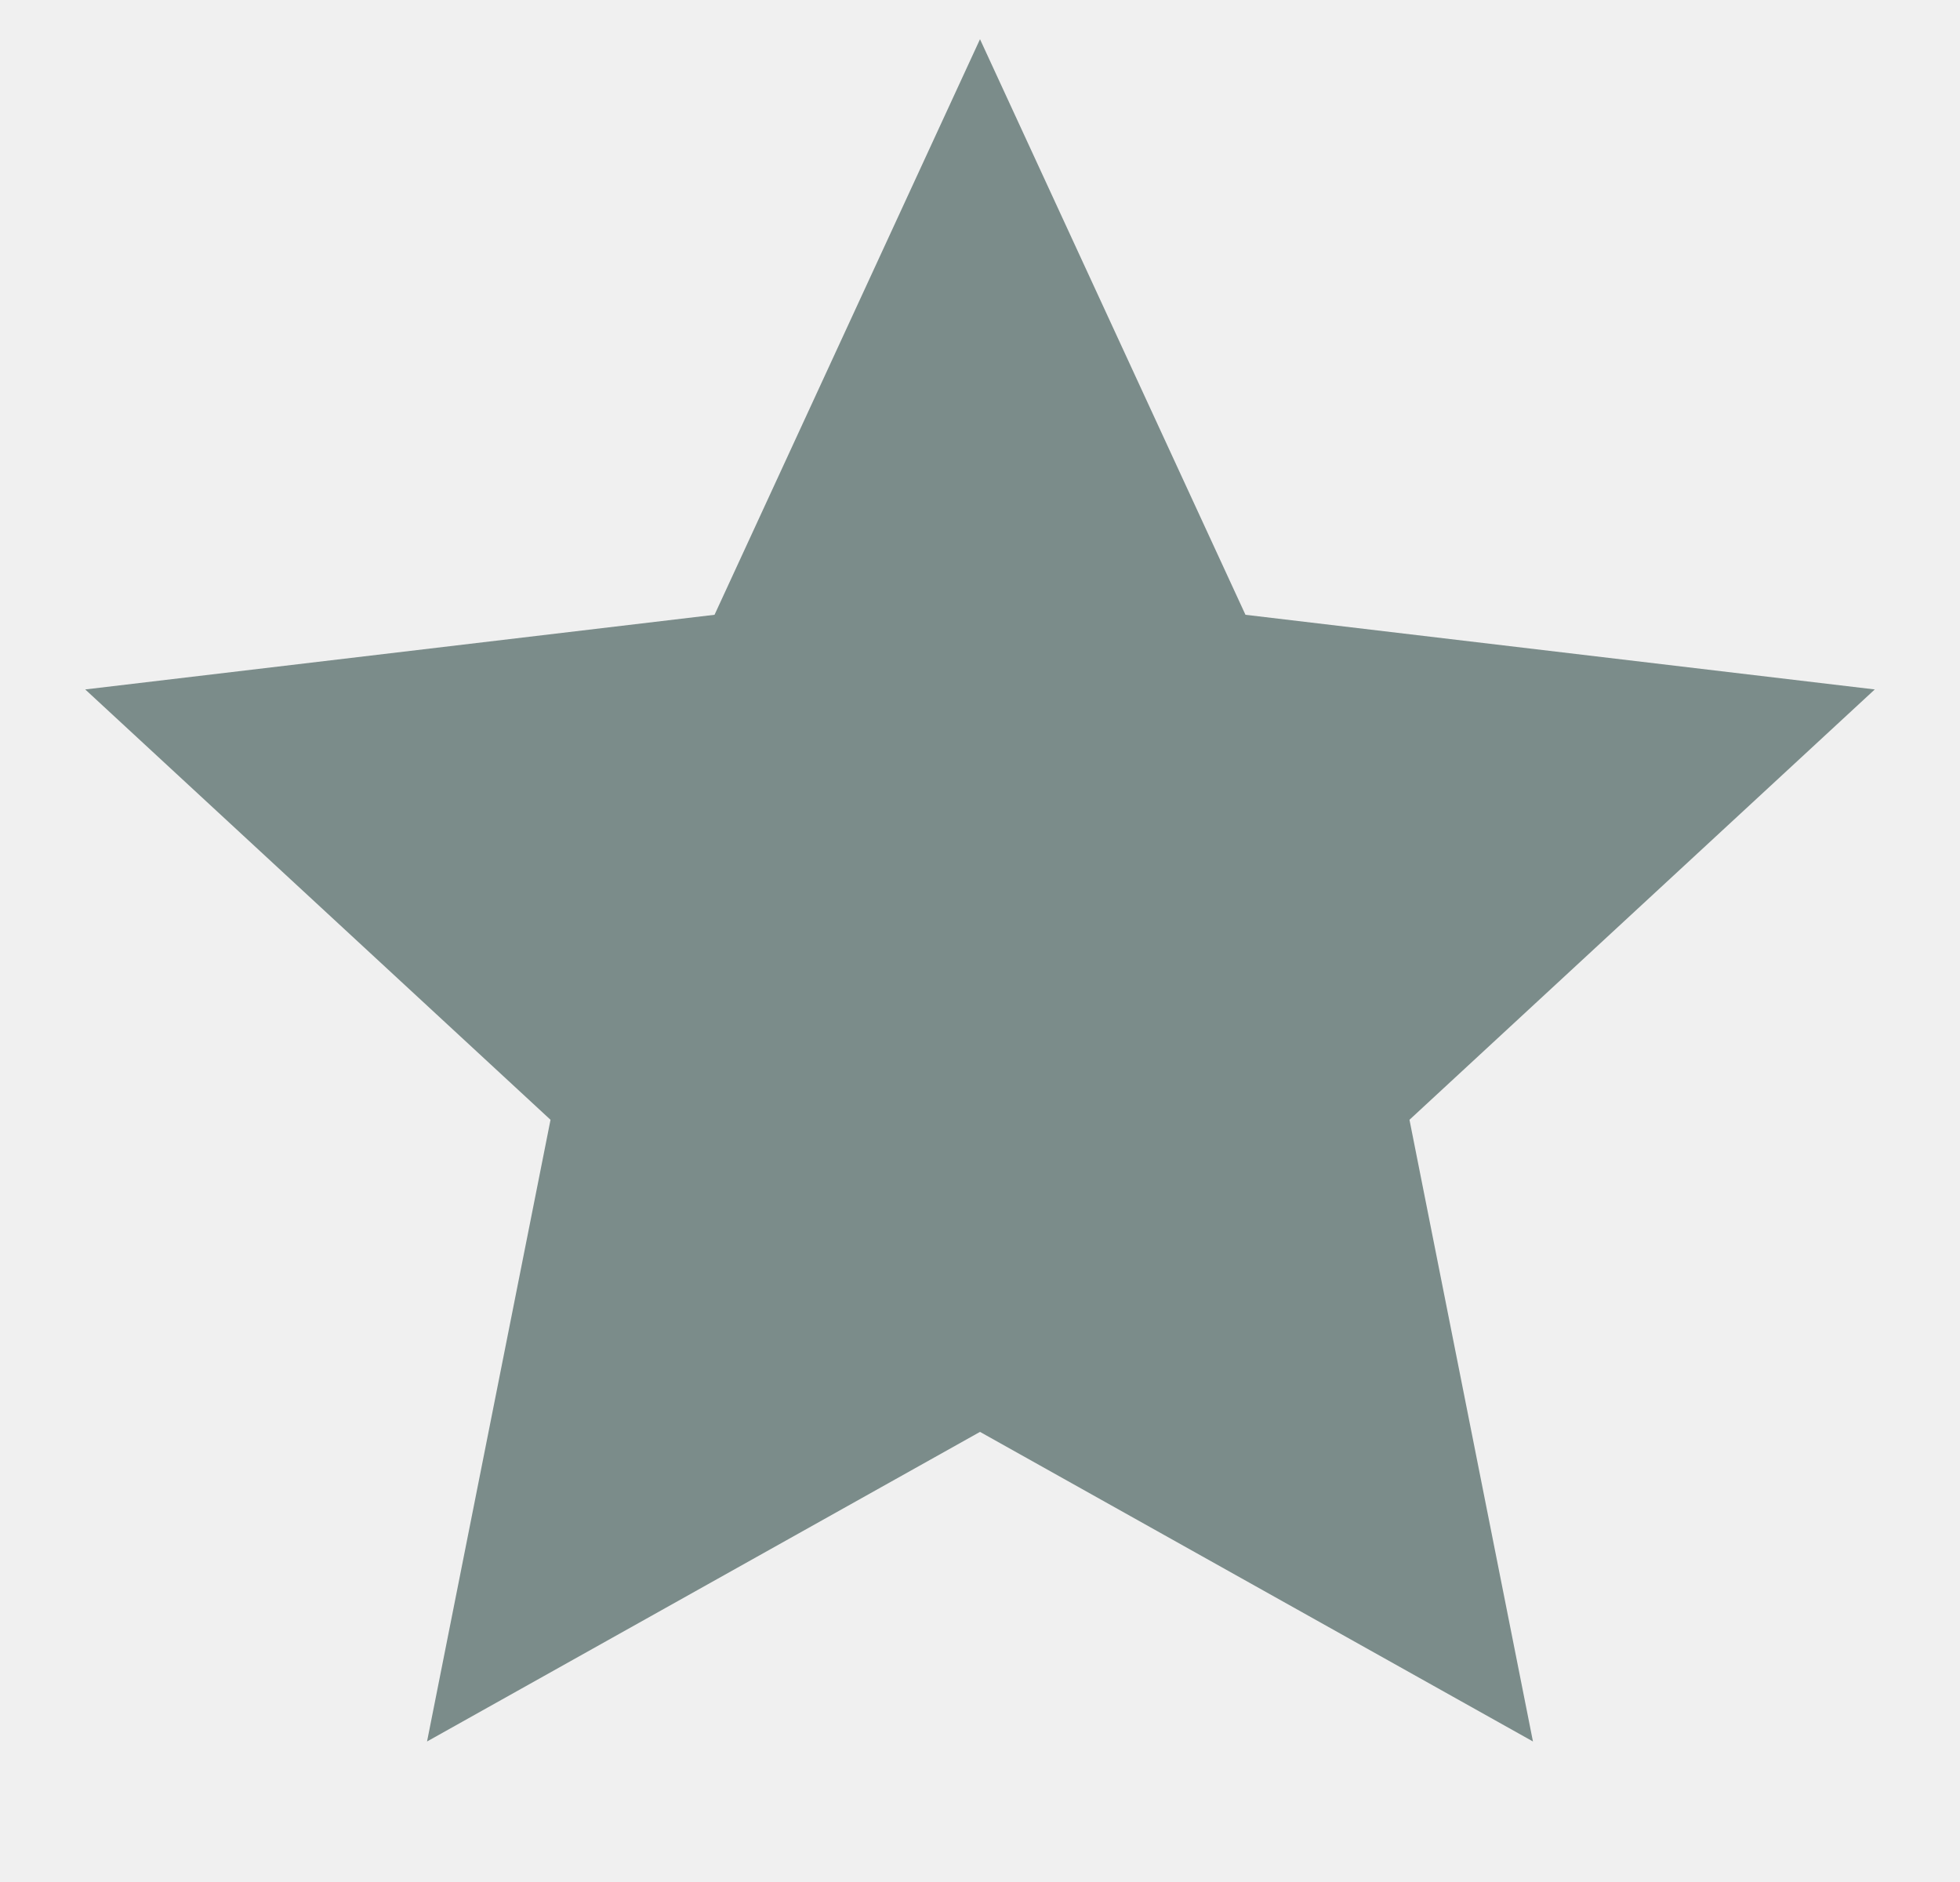
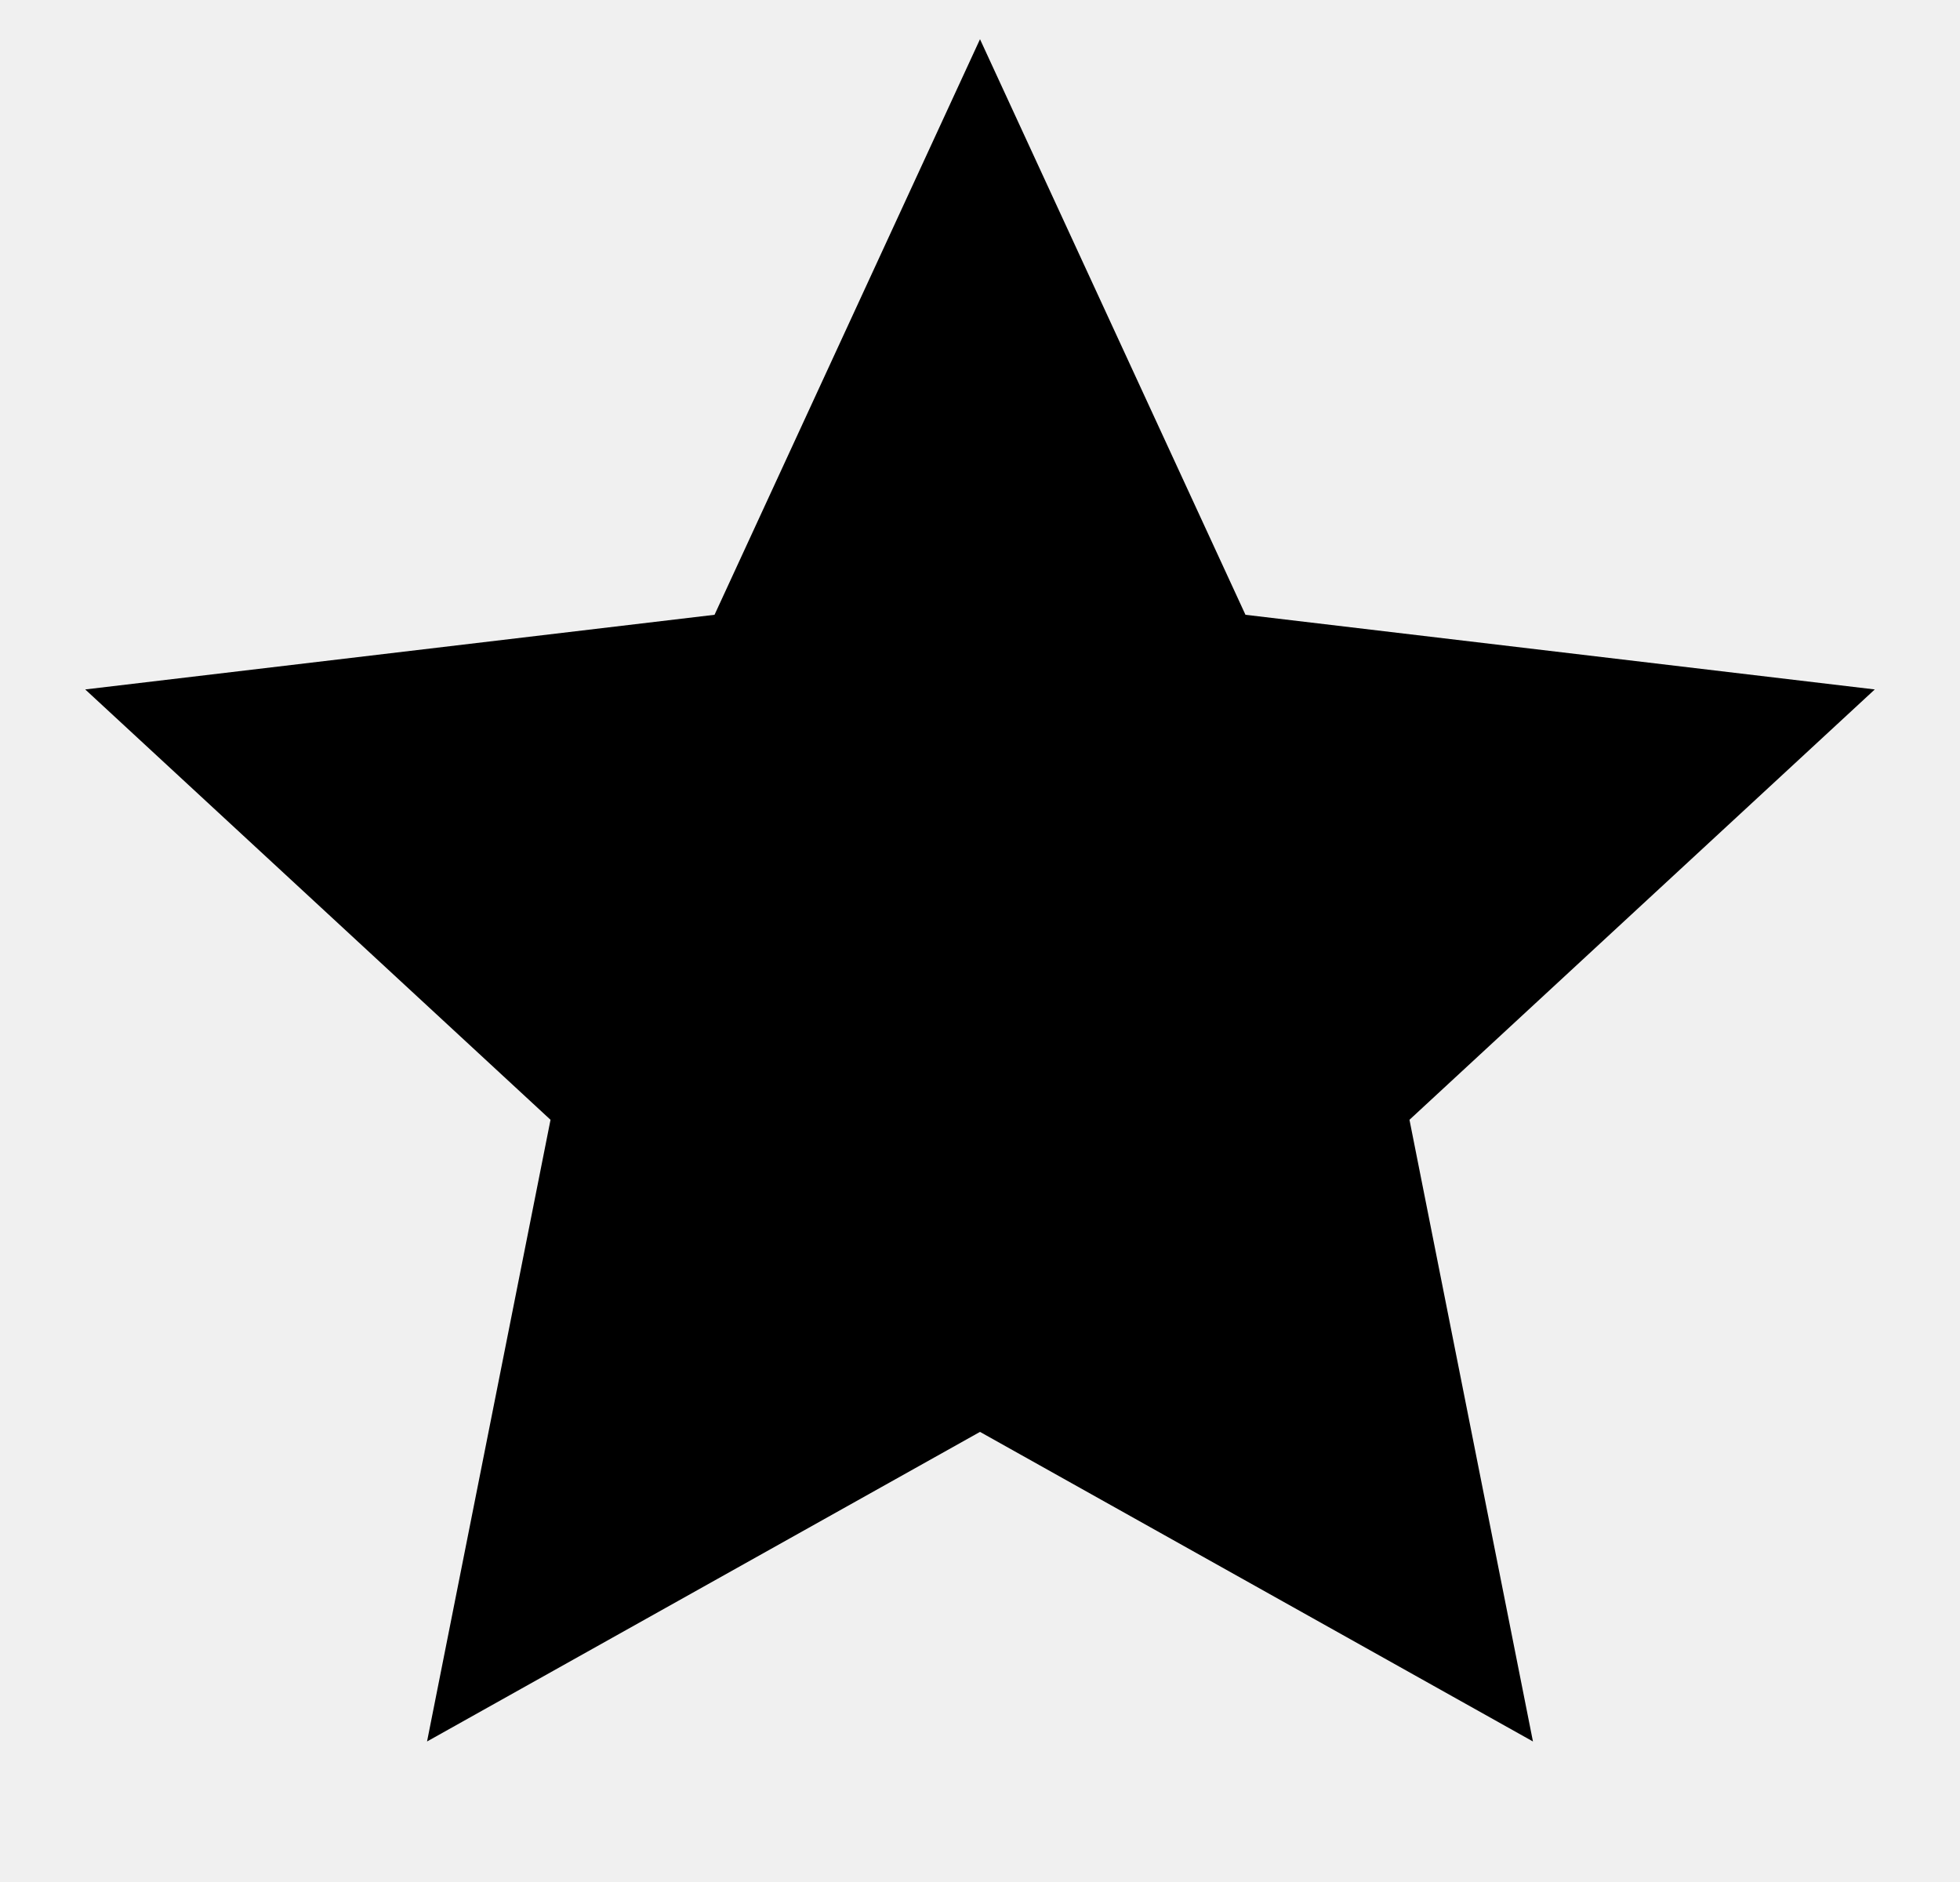
- <svg xmlns="http://www.w3.org/2000/svg" width="25" height="24" viewBox="0 0 25 24" fill="none">
+ <svg xmlns="http://www.w3.org/2000/svg" width="25" height="24" viewBox="0 0 25 24" fill="#000">
  <g clip-path="url(#clip0_2_8614)">
-     <path d="M12.5 18.26L5.447 22.208L7.022 14.28L1.087 8.792L9.114 7.84L12.5 0.5L15.886 7.84L23.913 8.792L17.978 14.28L19.553 22.208L12.5 18.26Z" fill="#7B8C8A" />
+     <path d="M12.5 18.26L5.447 22.208L7.022 14.28L1.087 8.792L9.114 7.84L12.5 0.5L15.886 7.84L23.913 8.792L17.978 14.28L19.553 22.208L12.5 18.26Z" />
  </g>
  <defs>
    <clipPath id="clip0_2_8614">
      <rect width="24" height="24" fill="white" transform="translate(0.5)" />
    </clipPath>
  </defs>
</svg>
